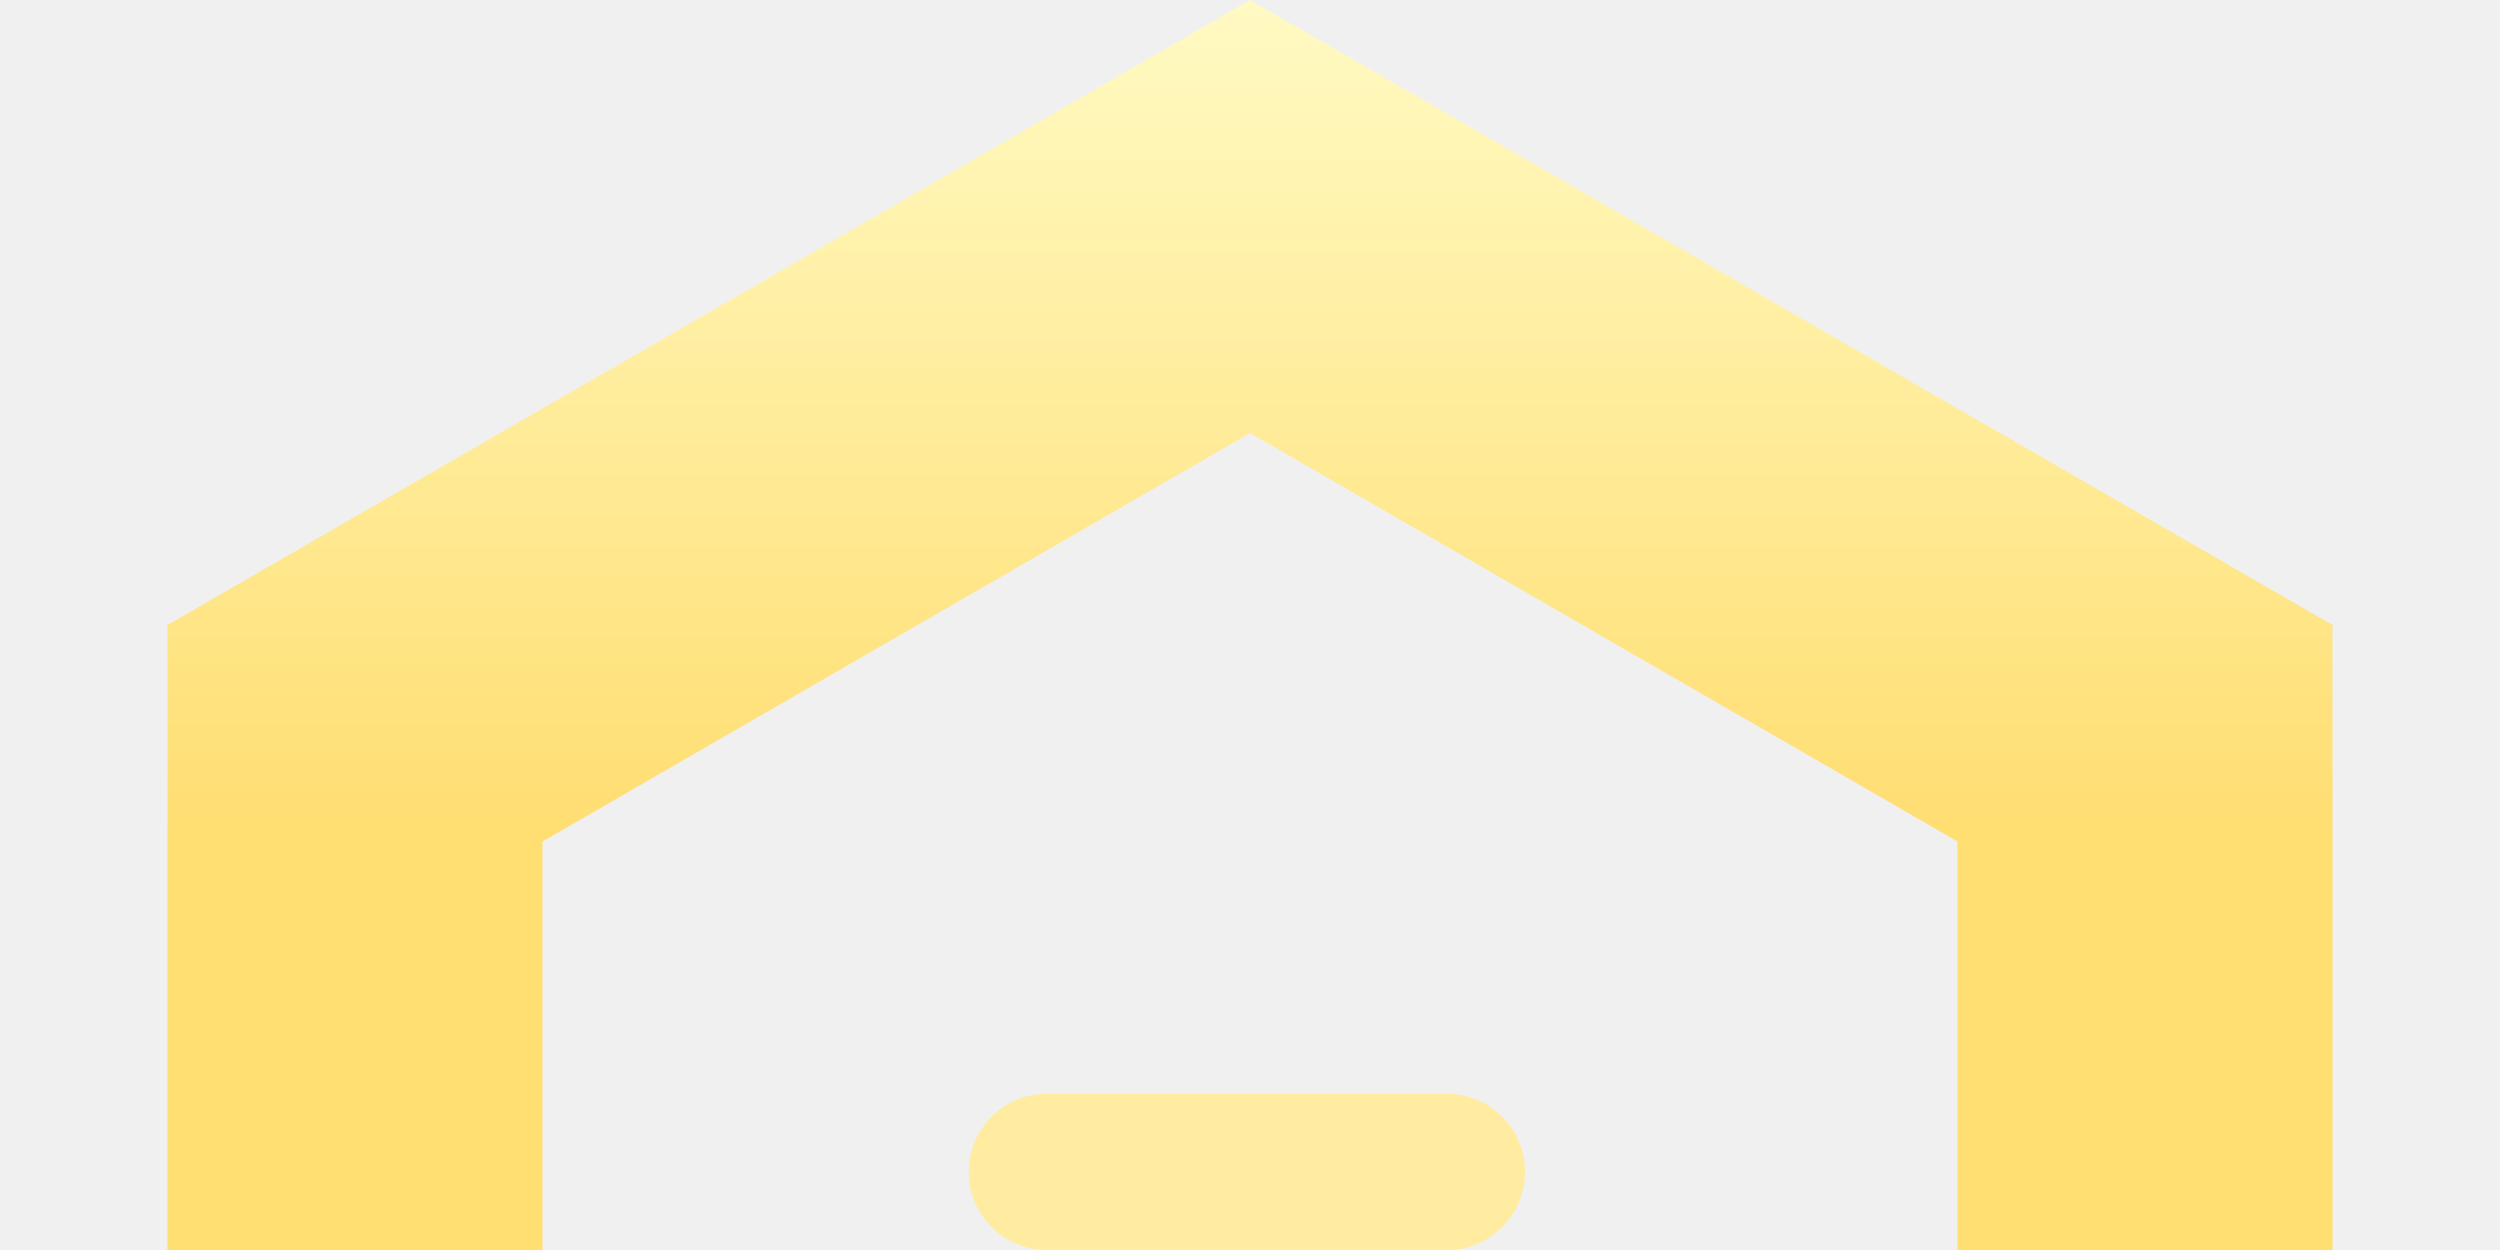
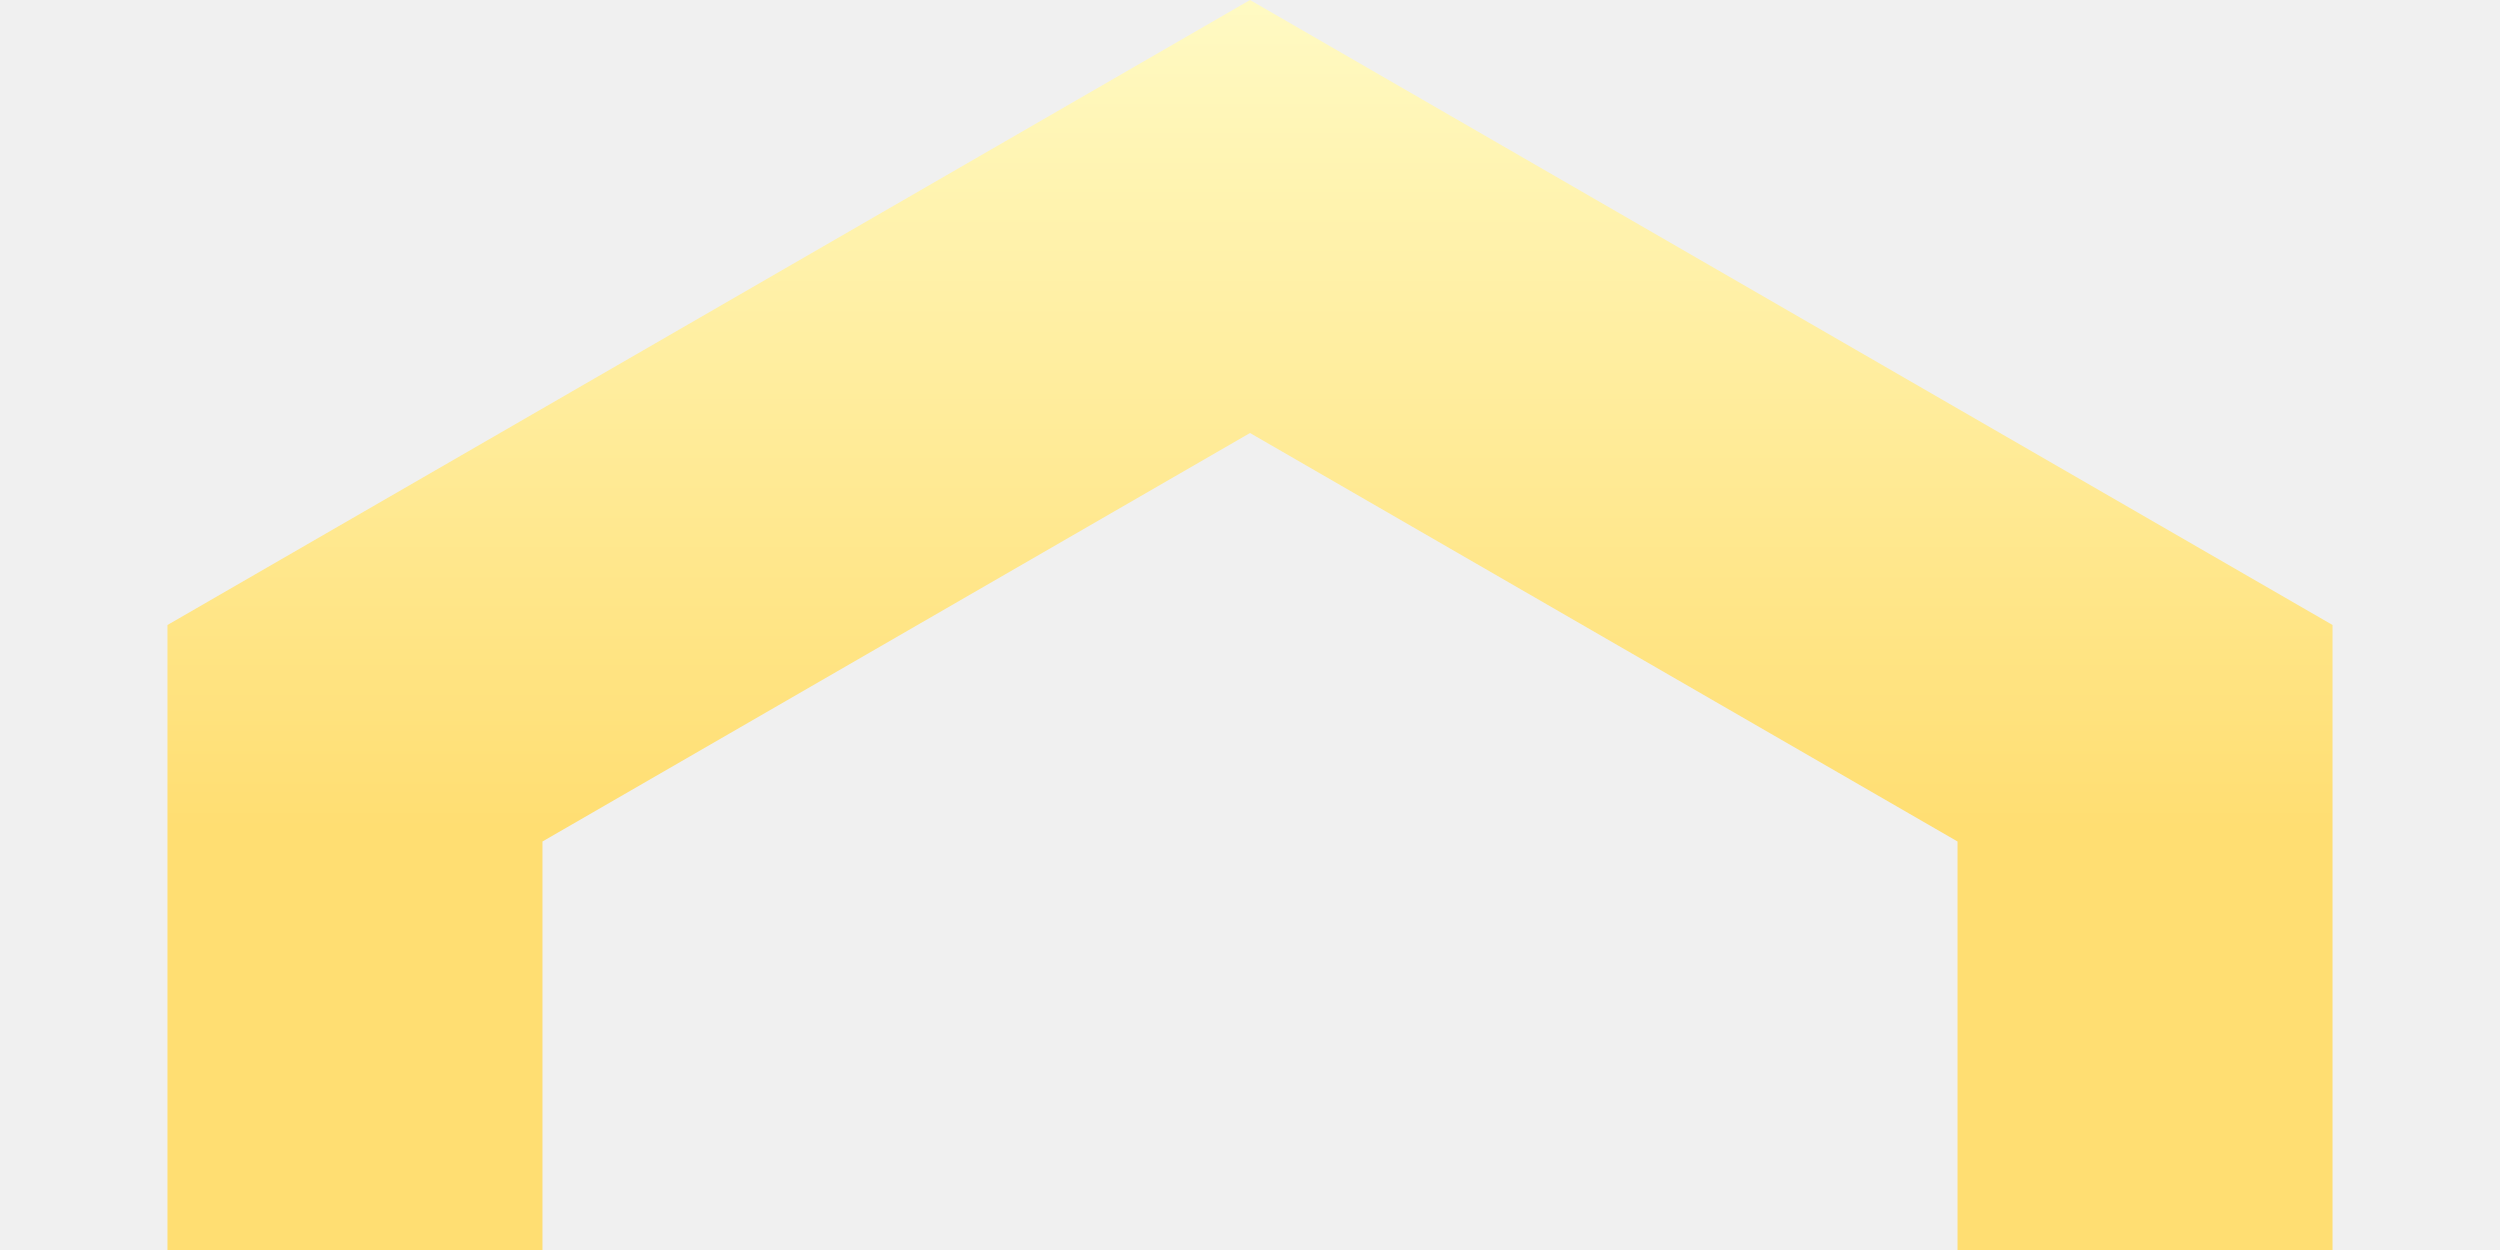
<svg xmlns="http://www.w3.org/2000/svg" width="400" height="200" viewBox="0 0 400 200" fill="none">
  <g clip-path="url(#clip0_422_3)">
    <path d="M343.205 117.319V282.68L200 365.358L56.795 282.68V117.319L200 34.641L343.205 117.319Z" stroke="url(#paint0_linear_422_3)" stroke-width="60" />
-     <rect x="155" y="175" width="89" height="25" rx="12.5" fill="#FFECA0" />
  </g>
  <defs>
    <linearGradient id="paint0_linear_422_3" x1="200" y1="0" x2="200" y2="132.5" gradientUnits="userSpaceOnUse">
      <stop stop-color="#FFFAC3" />
      <stop offset="1" stop-color="#FFDE72" />
    </linearGradient>
    <clipPath id="clip0_422_3">
      <rect width="400" height="200" fill="white" />
    </clipPath>
  </defs>
</svg>
